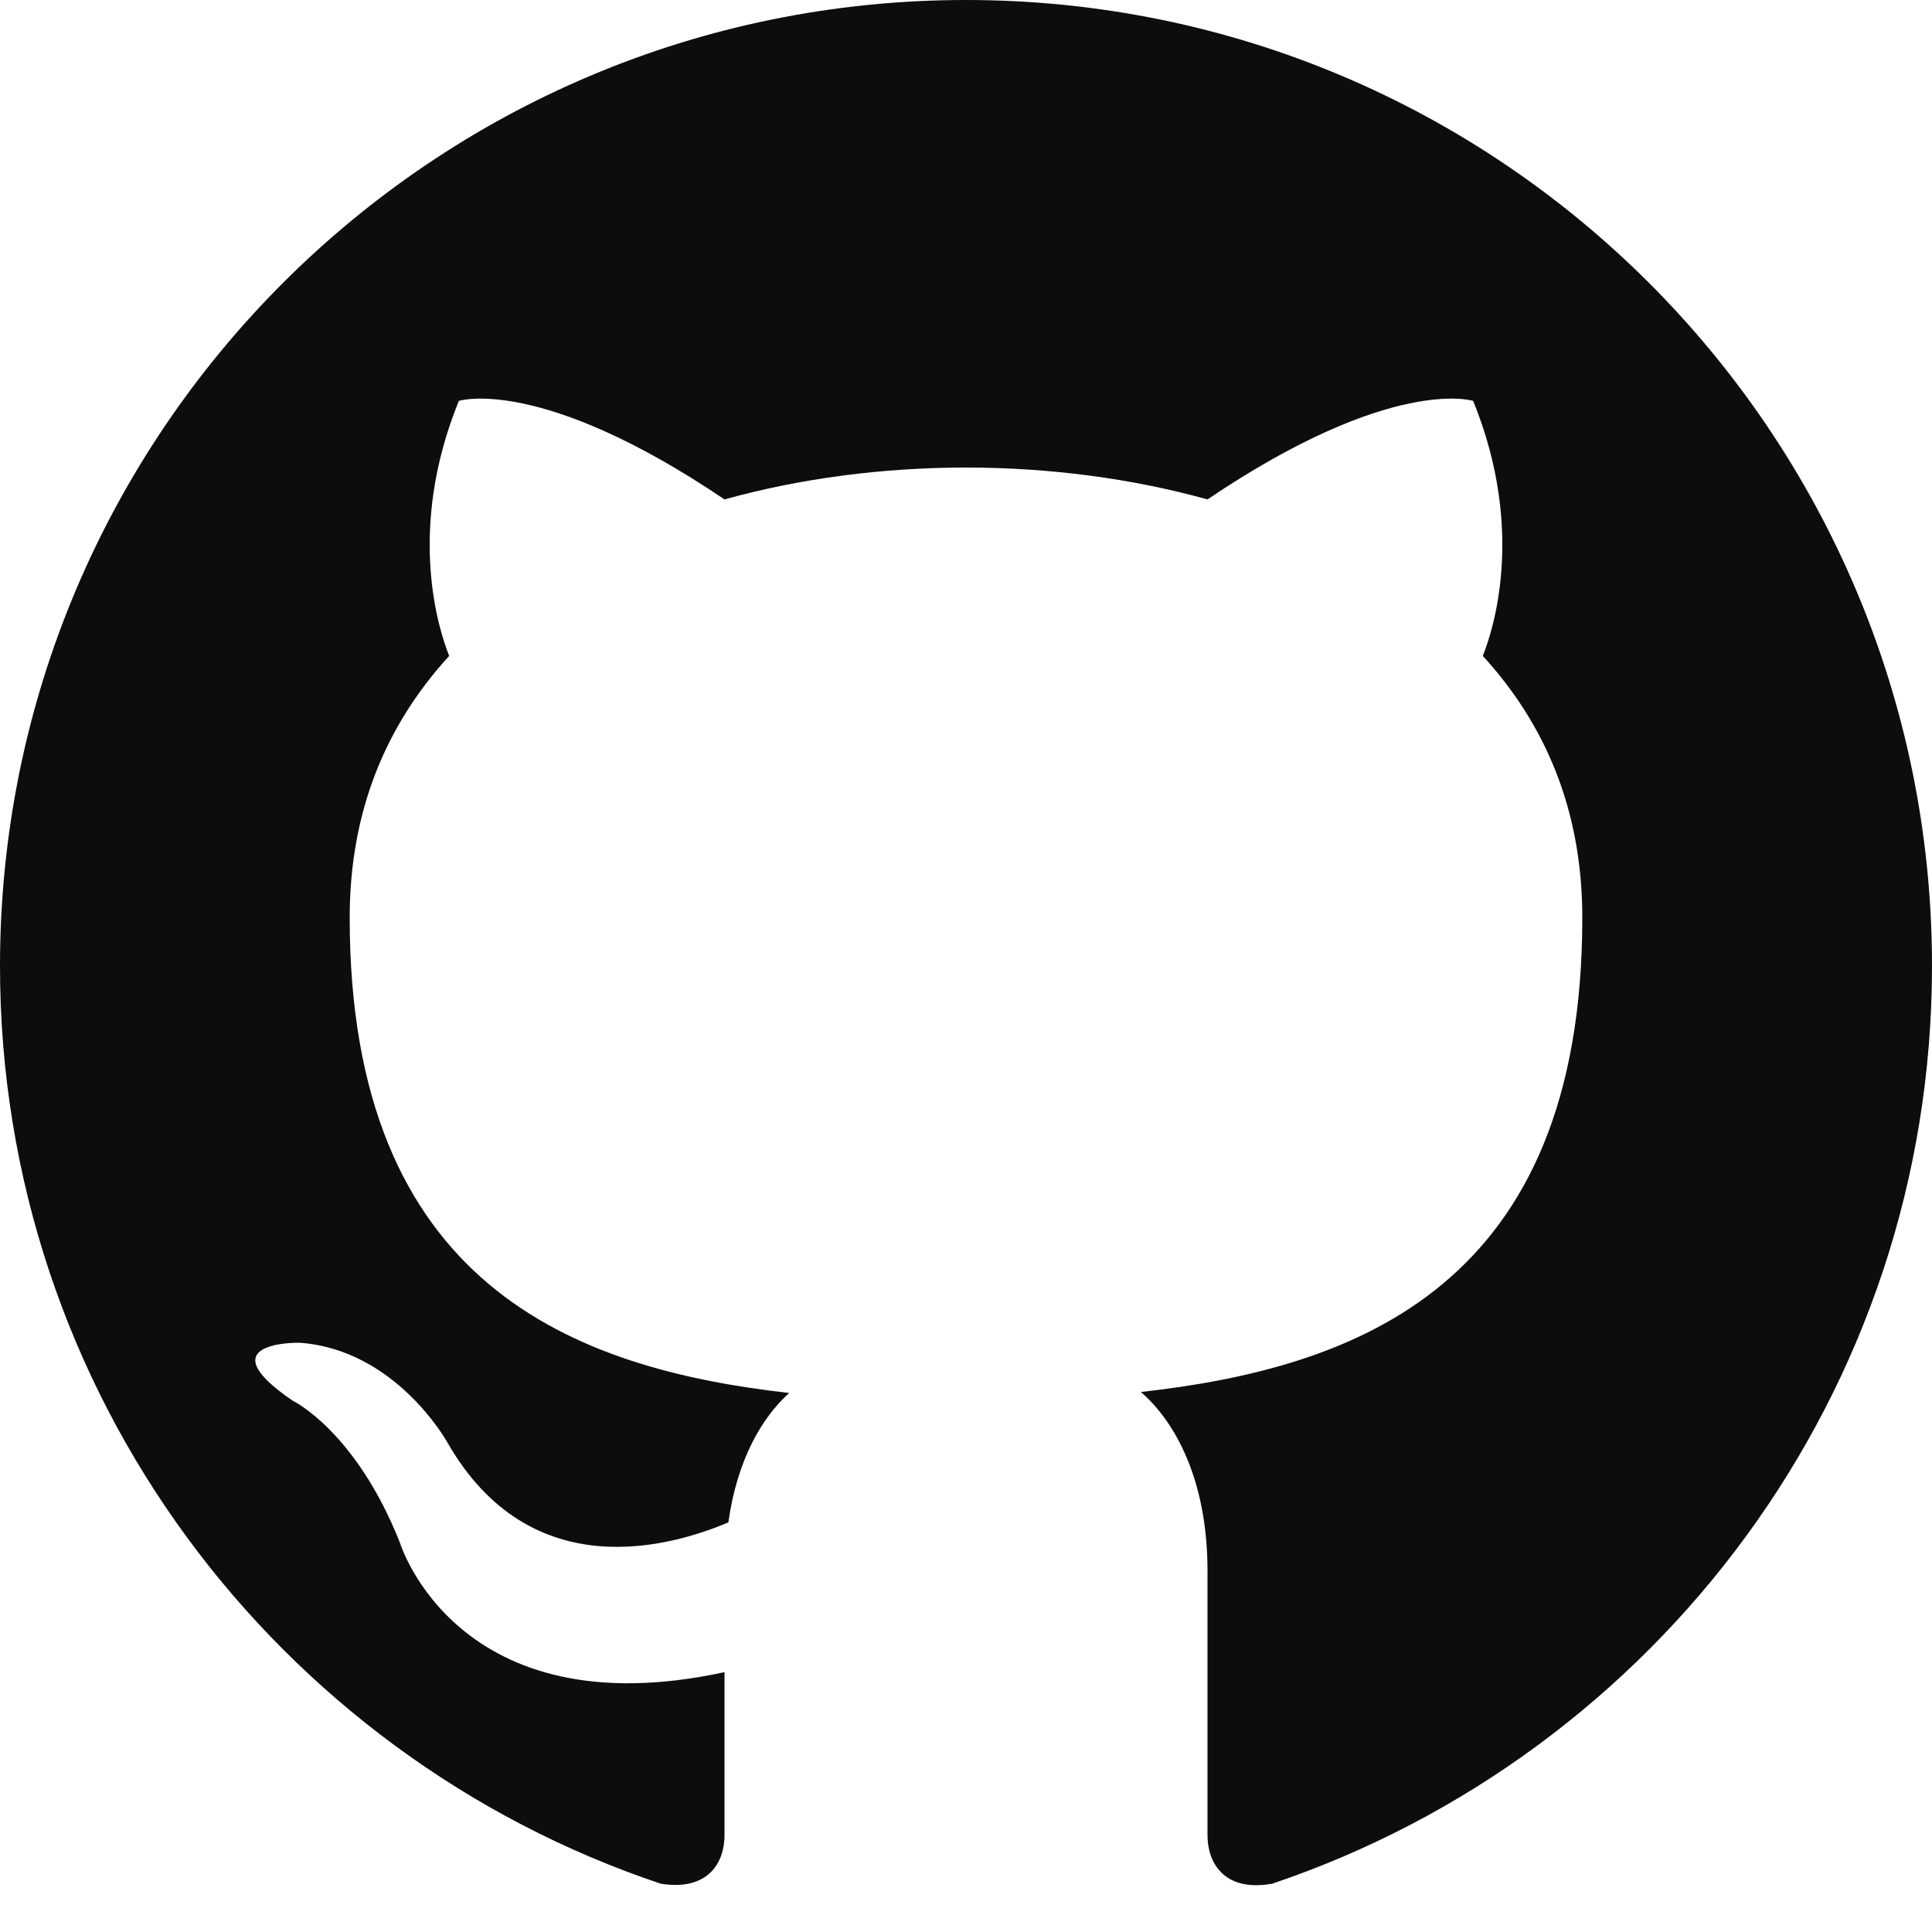
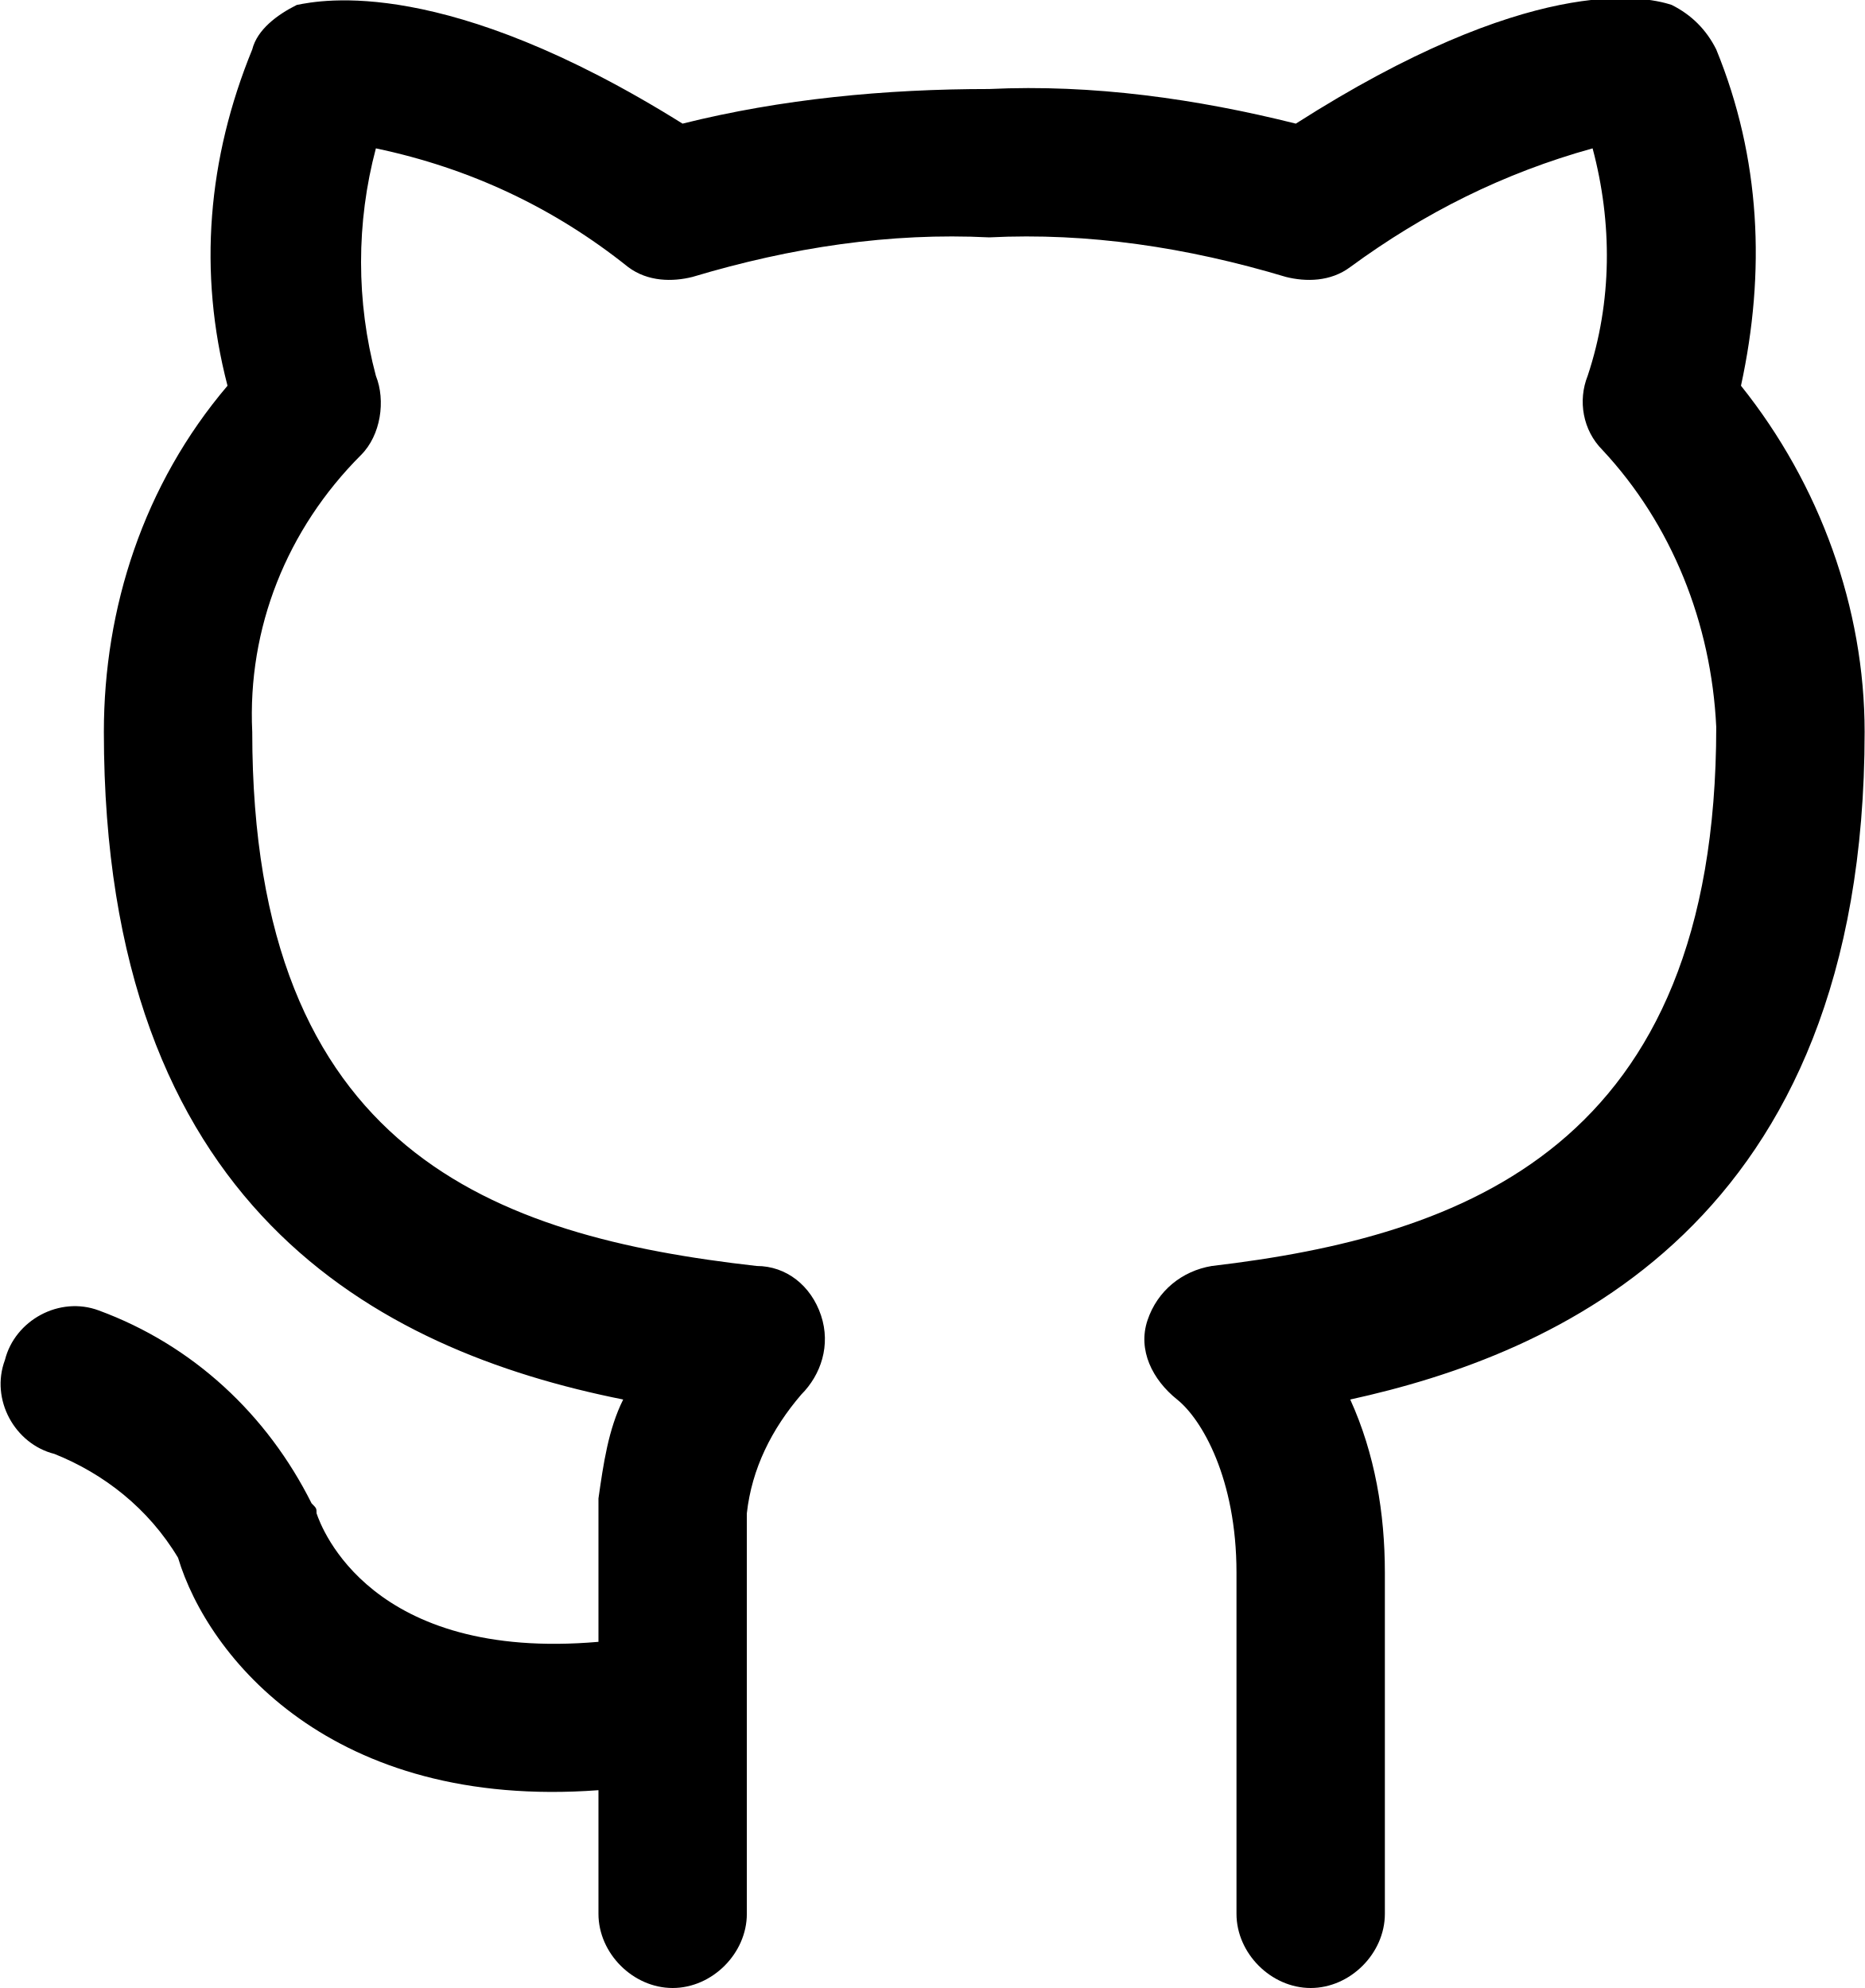
- <svg xmlns="http://www.w3.org/2000/svg" width="20" height="20" fill="none">
-   <path d="M10 0A10 10 0 0 0 0 10c0 4.42 2.87 8.17 6.84 9.5.5.08.66-.23.66-.5v-1.69c-2.77.6-3.36-1.34-3.36-1.34-.46-1.16-1.11-1.47-1.11-1.47-.91-.62.07-.6.07-.6 1 .07 1.53 1.03 1.53 1.03.87 1.52 2.34 1.07 2.91.83.09-.65.35-1.09.63-1.34-2.22-.25-4.55-1.11-4.55-4.92 0-1.11.38-2 1.03-2.71-.1-.25-.45-1.29.1-2.64 0 0 .84-.27 2.75 1.02.79-.22 1.65-.33 2.5-.33.85 0 1.71.11 2.5.33 1.91-1.29 2.75-1.02 2.75-1.02.55 1.35.2 2.39.1 2.64.65.71 1.03 1.6 1.03 2.71 0 3.82-2.34 4.66-4.57 4.91.36.31.69.92.69 1.85V19c0 .27.16.59.67.5C17.14 18.16 20 14.42 20 10A10 10 0 0 0 10 0z" fill="#0D0D0D" />
+ <svg xmlns="http://www.w3.org/2000/svg" version="1.1" id="Layer_1" x="0" y="0" viewBox="0 0 37.7 40.2" style="enable-background:new 0 0 37.7 40.2" xml:space="preserve">
+   <style>.st0{display:none}.st1,.st2{display:inline}.st2{fill-rule:evenodd;clip-rule:evenodd}.st3{display:none;fill:#010101}.st4{display:inline}.st4,.st7{fill:#010101}.st8,.st9{stroke:#000;stroke-miterlimit:10}.st9{fill:none;stroke-width:3;stroke-linecap:round;stroke-linejoin:round}</style>
+   <path class="st8" d="M79.1 39.6c-.5 0-.9-.4-.9-.9v-13c0-4.7-2.4-4.7-3.3-4.7-2.5 0-3.8 1.6-3.8 4.7v13.1c0 .5-.4.9-.9.9h-7.4c-.5 0-.9-.4-.9-.9V13.9c0-.5.4-.9.9-.9h7.4c.5 0 .9.4.9.9v.9l.4-.4c1.7-1.4 3.8-2.2 6.2-2.2 2.9 0 5.4.9 7.1 2.7 1.8 1.9 2.8 4.7 2.8 8v15.8c0 .5-.4.9-.9.9h-7.6zm-4.2-20.3c1.9 0 5.1.8 5.1 6.4v12.2h5.9V23c0-5.7-3-9-8.2-9-4.7 0-6.7 3.5-6.7 3.7-.2.3-.4.4-.8.4H70c-.4-.1-.6-.4-.6-.8v-2.5h-5.7V38h5.7V25.7c-.1-4 2-6.4 5.5-6.4zM50.2 39.6c-.5 0-.9-.4-.9-.9V13.9c0-.5.4-.9.9-.9h7.7c.5 0 .9.4.9.9v24.9c0 .5-.4.9-.9.9 0-.1-7.7-.1-7.7-.1zm.8-1.7h6V14.8h-6v23.1zM54 11.5c-3 0-5.4-2.4-5.4-5.4 0-3 2.4-5.5 5.4-5.5 3 0 5.4 2.4 5.4 5.5 0 2.9-2.4 5.4-5.4 5.4zm0-9.2c-2 0-3.7 1.7-3.7 3.7 0 2.1 1.7 3.7 3.7 3.7S57.7 8 57.7 6 56 2.3 54 2.3z" />
+   <g>
+     <path class="st9" d="M129.5 22.1v12.2c0 1.1-.4 2.1-1.2 2.9-.8.8-1.8 1.2-2.9 1.2h-22.3c-1.1 0-2.1-.4-2.9-1.2-.8-.8-1.2-1.8-1.2-2.9V12c0-1.1.4-2.1 1.2-2.9.8-.8 1.8-1.2 2.9-1.2h12.2M123.5 1.9h12.2V14M113.3 24.2l22.3-22.3" />
+   </g>
+   <g>
+     <path d="M37.7 14.8c0-2.5-.9-5-2.5-7 .5-2.3.4-4.6-.5-6.8-.2-.4-.5-.7-.9-.9-.6-.2-2.9-.6-7.6 2.4-2-.5-4.1-.8-6.2-.7-2.1 0-4.2.2-6.2.7C9-.5 6.5 0 6 .1c-.4.2-.8.5-.9.9-.9 2.2-1.1 4.5-.5 6.8-1.7 2-2.5 4.5-2.5 7 0 9.6 5.5 12.5 10.5 13.5-.3.6-.4 1.3-.5 2V33.2c-4.6.4-5.6-2.3-5.7-2.6 0-.1 0-.1-.1-.2-.9-1.8-2.4-3.2-4.3-3.9-.8-.3-1.7.2-1.9 1-.3.8.2 1.7 1 1.9 1 .4 1.9 1.1 2.5 2.1.6 2 3.1 5.1 8.5 4.7v2.5c0 .8.7 1.5 1.5 1.5s1.5-.7 1.5-1.5v-8.1c.1-.9.5-1.7 1.1-2.4.4-.4.6-1 .4-1.6-.2-.6-.7-1-1.3-1C10 25 5.1 23.3 5.1 14.8c-.1-2.1.7-4.1 2.2-5.6.4-.4.5-1.1.3-1.6-.4-1.5-.4-3.1 0-4.6 1.9.4 3.6 1.2 5.1 2.4.4.3.9.3 1.3.2 2-.6 4-.9 6-.8 2-.1 4 .2 6 .8.4.1.9.1 1.3-.2 1.5-1.1 3.1-1.9 4.9-2.4.4 1.5.4 3.1-.1 4.6-.2.5-.1 1.1.3 1.5 1.4 1.5 2.2 3.5 2.3 5.6 0 8.5-5.1 10.3-10.2 10.9-.6.1-1.1.5-1.3 1.1-.2.6.1 1.2.6 1.6.5.4 1.2 1.6 1.2 3.5v6.9c0 .8.7 1.5 1.5 1.5s1.5-.7 1.5-1.5v-6.9c0-1.2-.2-2.4-.7-3.5 4.1-.9 10.4-3.5 10.4-13.5z" />
+   </g>
</svg>
